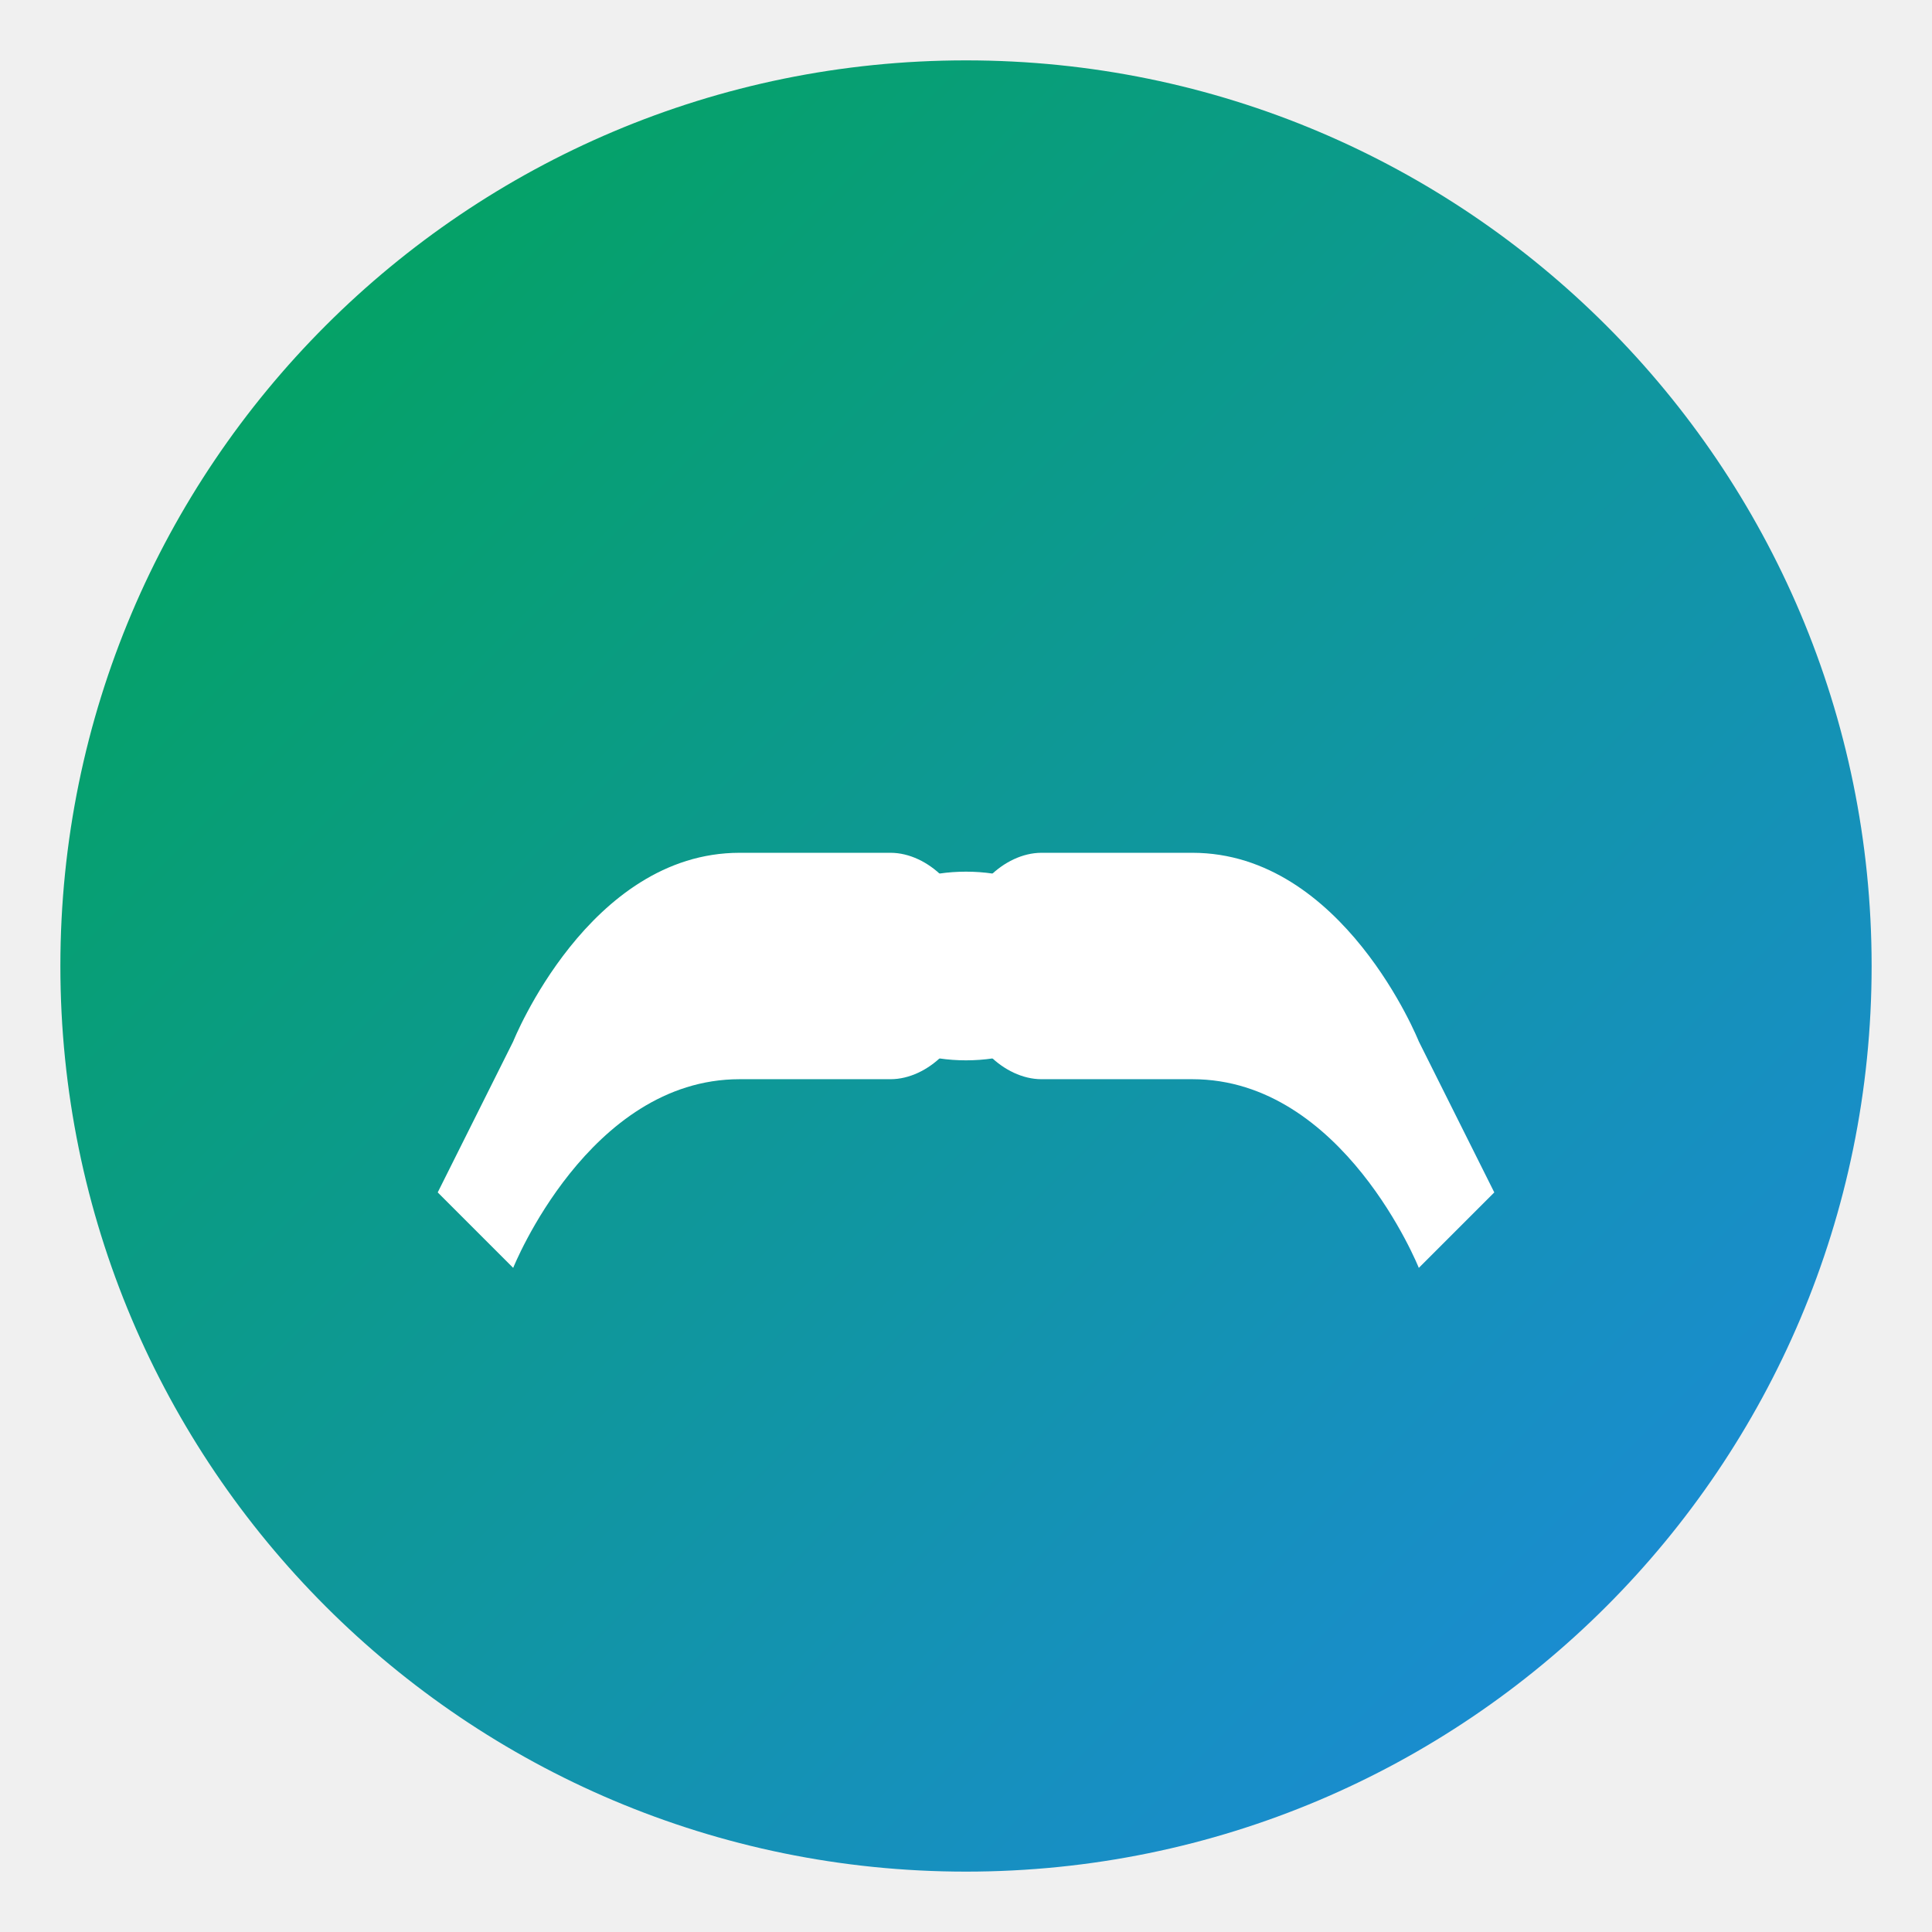
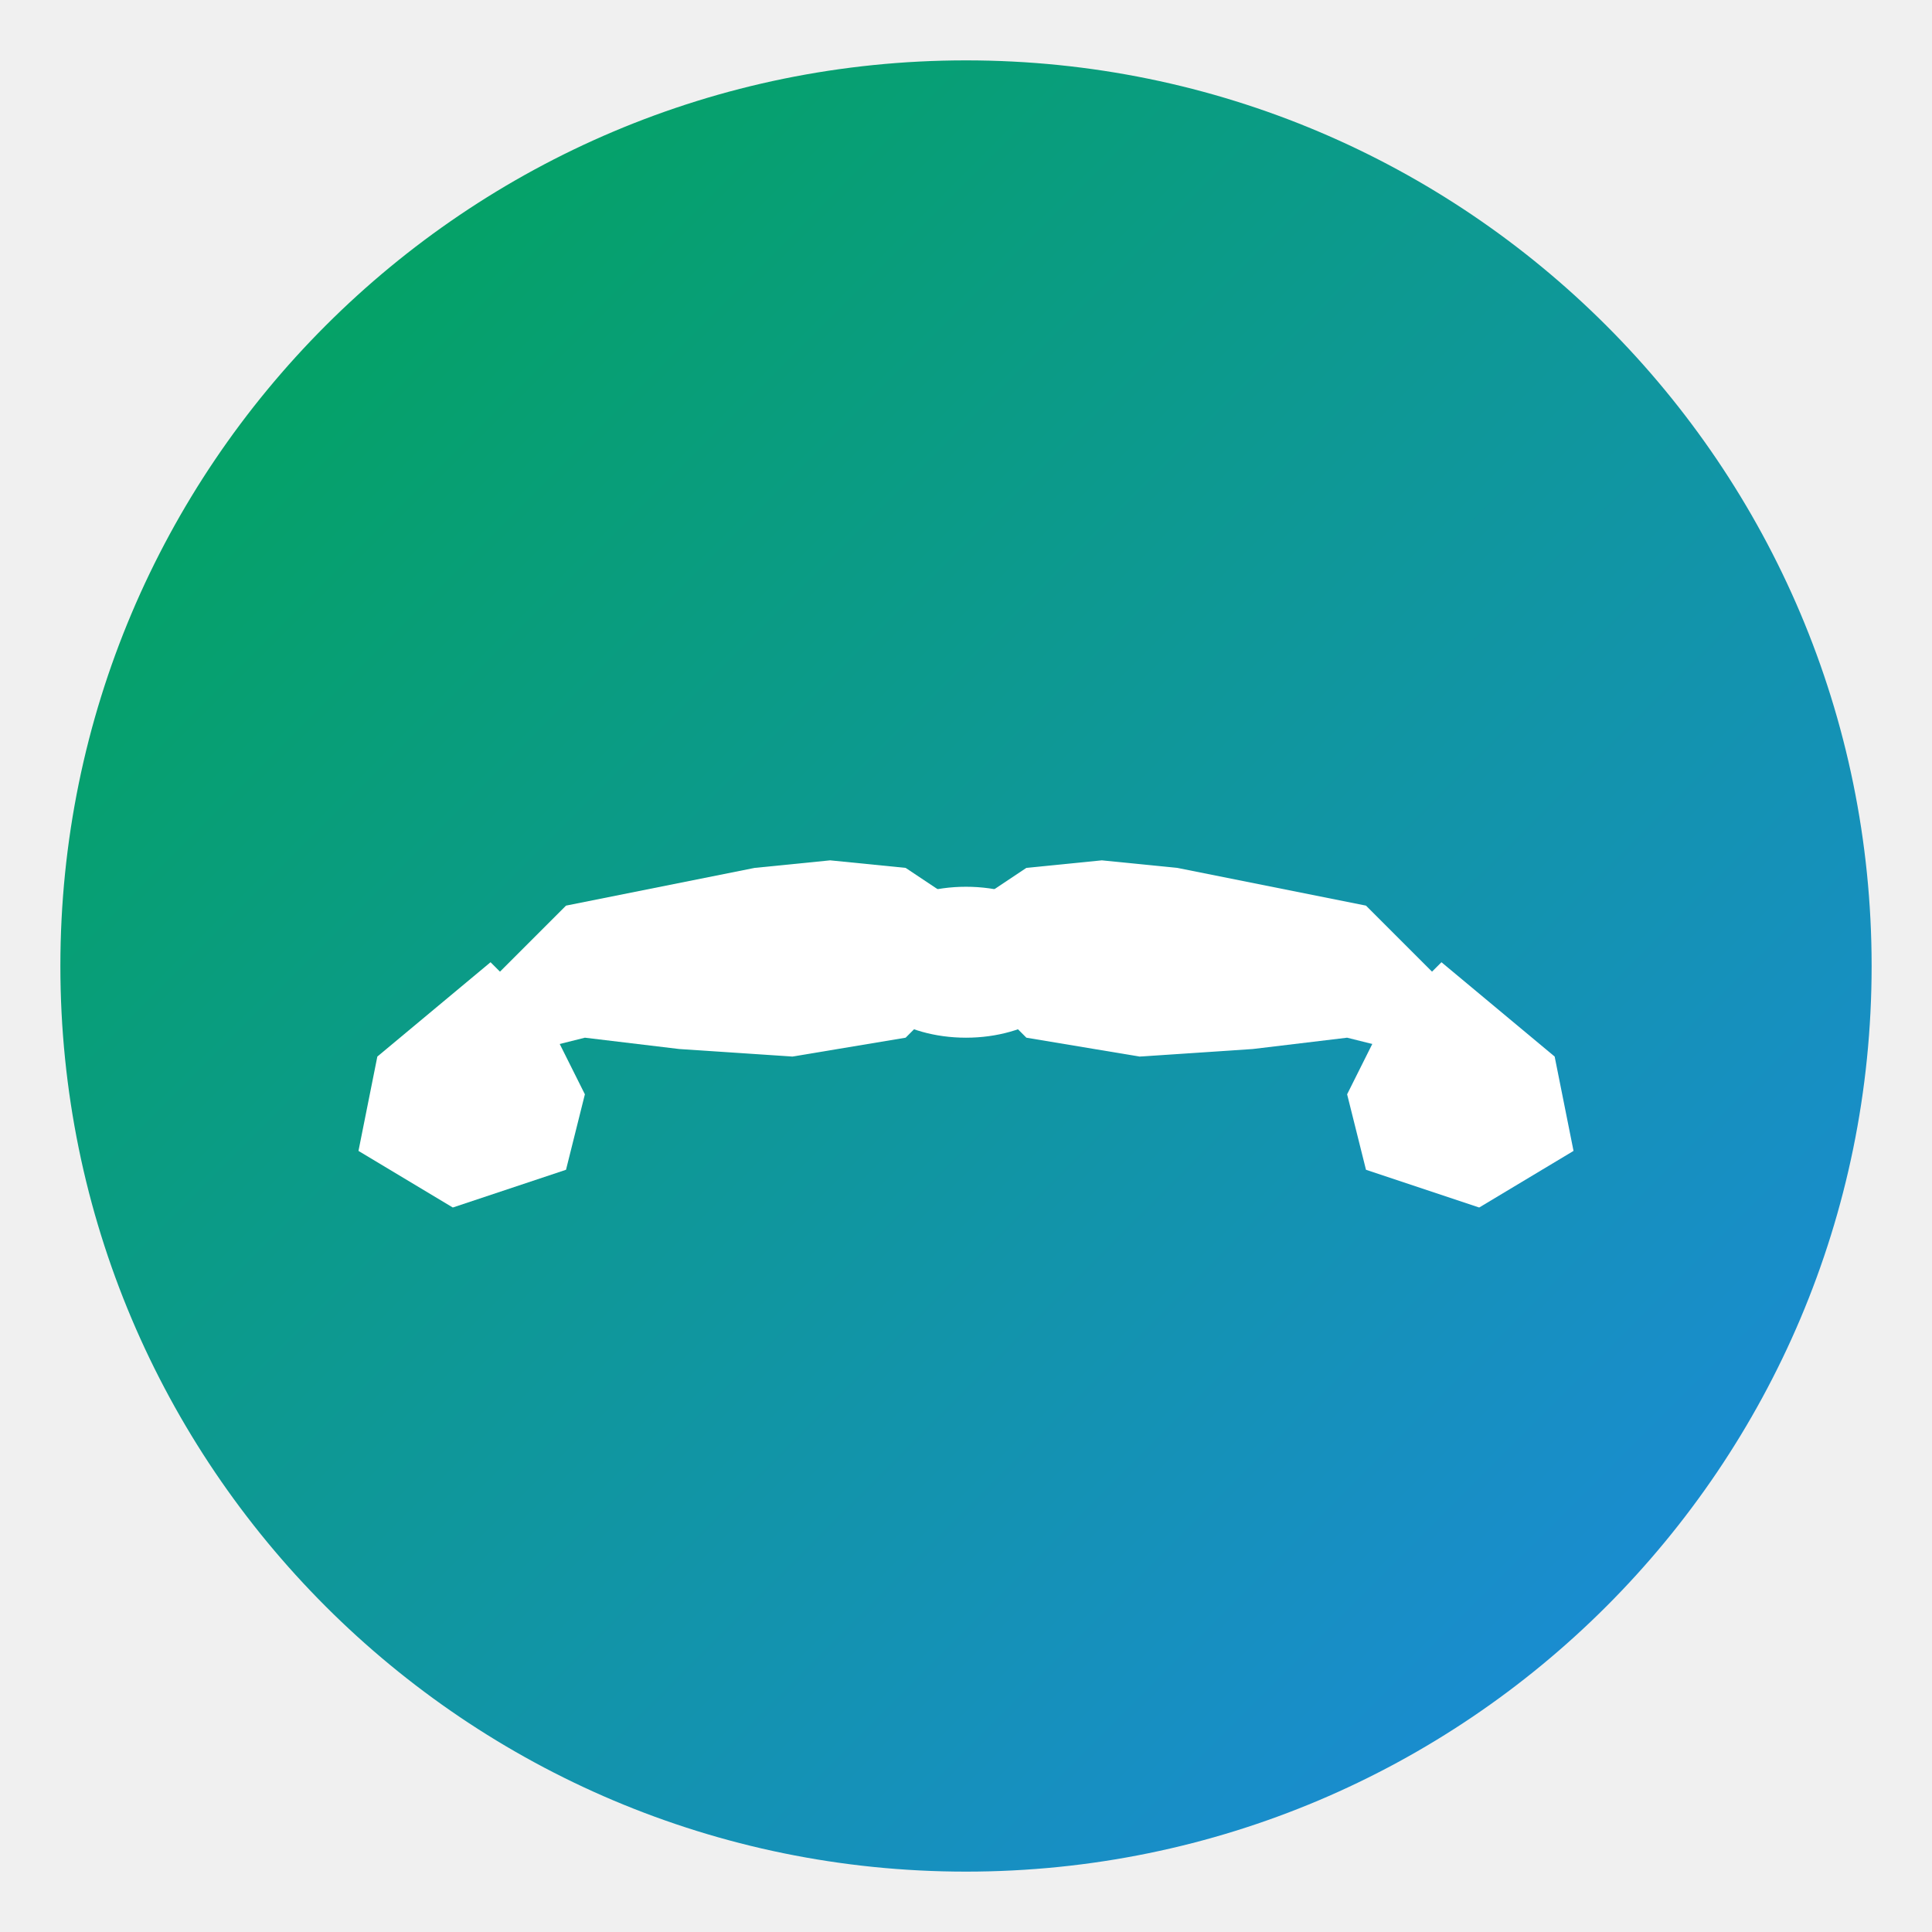
<svg xmlns="http://www.w3.org/2000/svg" width="512" height="512" viewBox="0 0 512 512" fill="none">
  <defs>
    <linearGradient id="engageGradient" x1="0%" y1="0%" x2="100%" y2="100%">
      <stop offset="0%" stop-color="#00A651" />
      <stop offset="100%" stop-color="#1E88E5" />
    </linearGradient>
  </defs>
  <circle cx="256" cy="256" r="240" fill="url(#engageGradient)" />
-   <g transform="translate(256, 256)">
-     <path d="M-120 20               C-120 20 -100 -30 -60 -30              L-20 -30              C-10 -30 0 -20 0 -10              L0 10              C0 20 -10 30 -20 30              L-60 30              C-100 30 -120 80 -120 80              L-140 60              C-140 60 -120 20 -120 20Z" fill="white" />
-     <path d="M120 20               C120 20 100 -30 60 -30              L20 -30              C10 -30 0 -20 0 -10              L0 10              C0 20 10 30 20 30              L60 30              C100 30 120 80 120 80              L140 60              C140 60 120 20 120 20Z" fill="white" />
-     <ellipse cx="0" cy="0" rx="35" ry="25" fill="white" />
-     <rect x="-50" y="-15" width="100" height="30" rx="15" fill="white" />
-     <line x1="-25" y1="-10" x2="-25" y2="10" stroke="url(#engageGradient)" stroke-width="2" opacity="0.3" />
-     <line x1="0" y1="-12" x2="0" y2="12" stroke="url(#engageGradient)" stroke-width="2" opacity="0.3" />
-     <line x1="25" y1="-10" x2="25" y2="10" stroke="url(#engageGradient)" stroke-width="2" opacity="0.3" />
+   <g fill="white">
+     <path d="M130 260              L150 240              L175 235              L200 230              L220 228              L240 230              L255 240              L255 260              L240 275              L210 280              L180 278              L155 275              L135 280              L130 260Z" />
+     <path d="M382 260              L362 240              L337 235              L312 230              L292 228              L272 230              L257 240              L257 260              L272 275              L302 280              L332 278              L357 275              L377 280              L382 260Z" />
+     <path d="M100 280              L130 255              L145 270              L155 290              L150 310              L120 320              L95 305              L100 280Z" />
+     <path d="M412 280              L382 255              L367 270              L357 290              L362 310              L392 320              L417 305              L412 280Z" />
+     <ellipse cx="256" cy="255" rx="30" ry="20" fill="white" />
  </g>
</svg>
